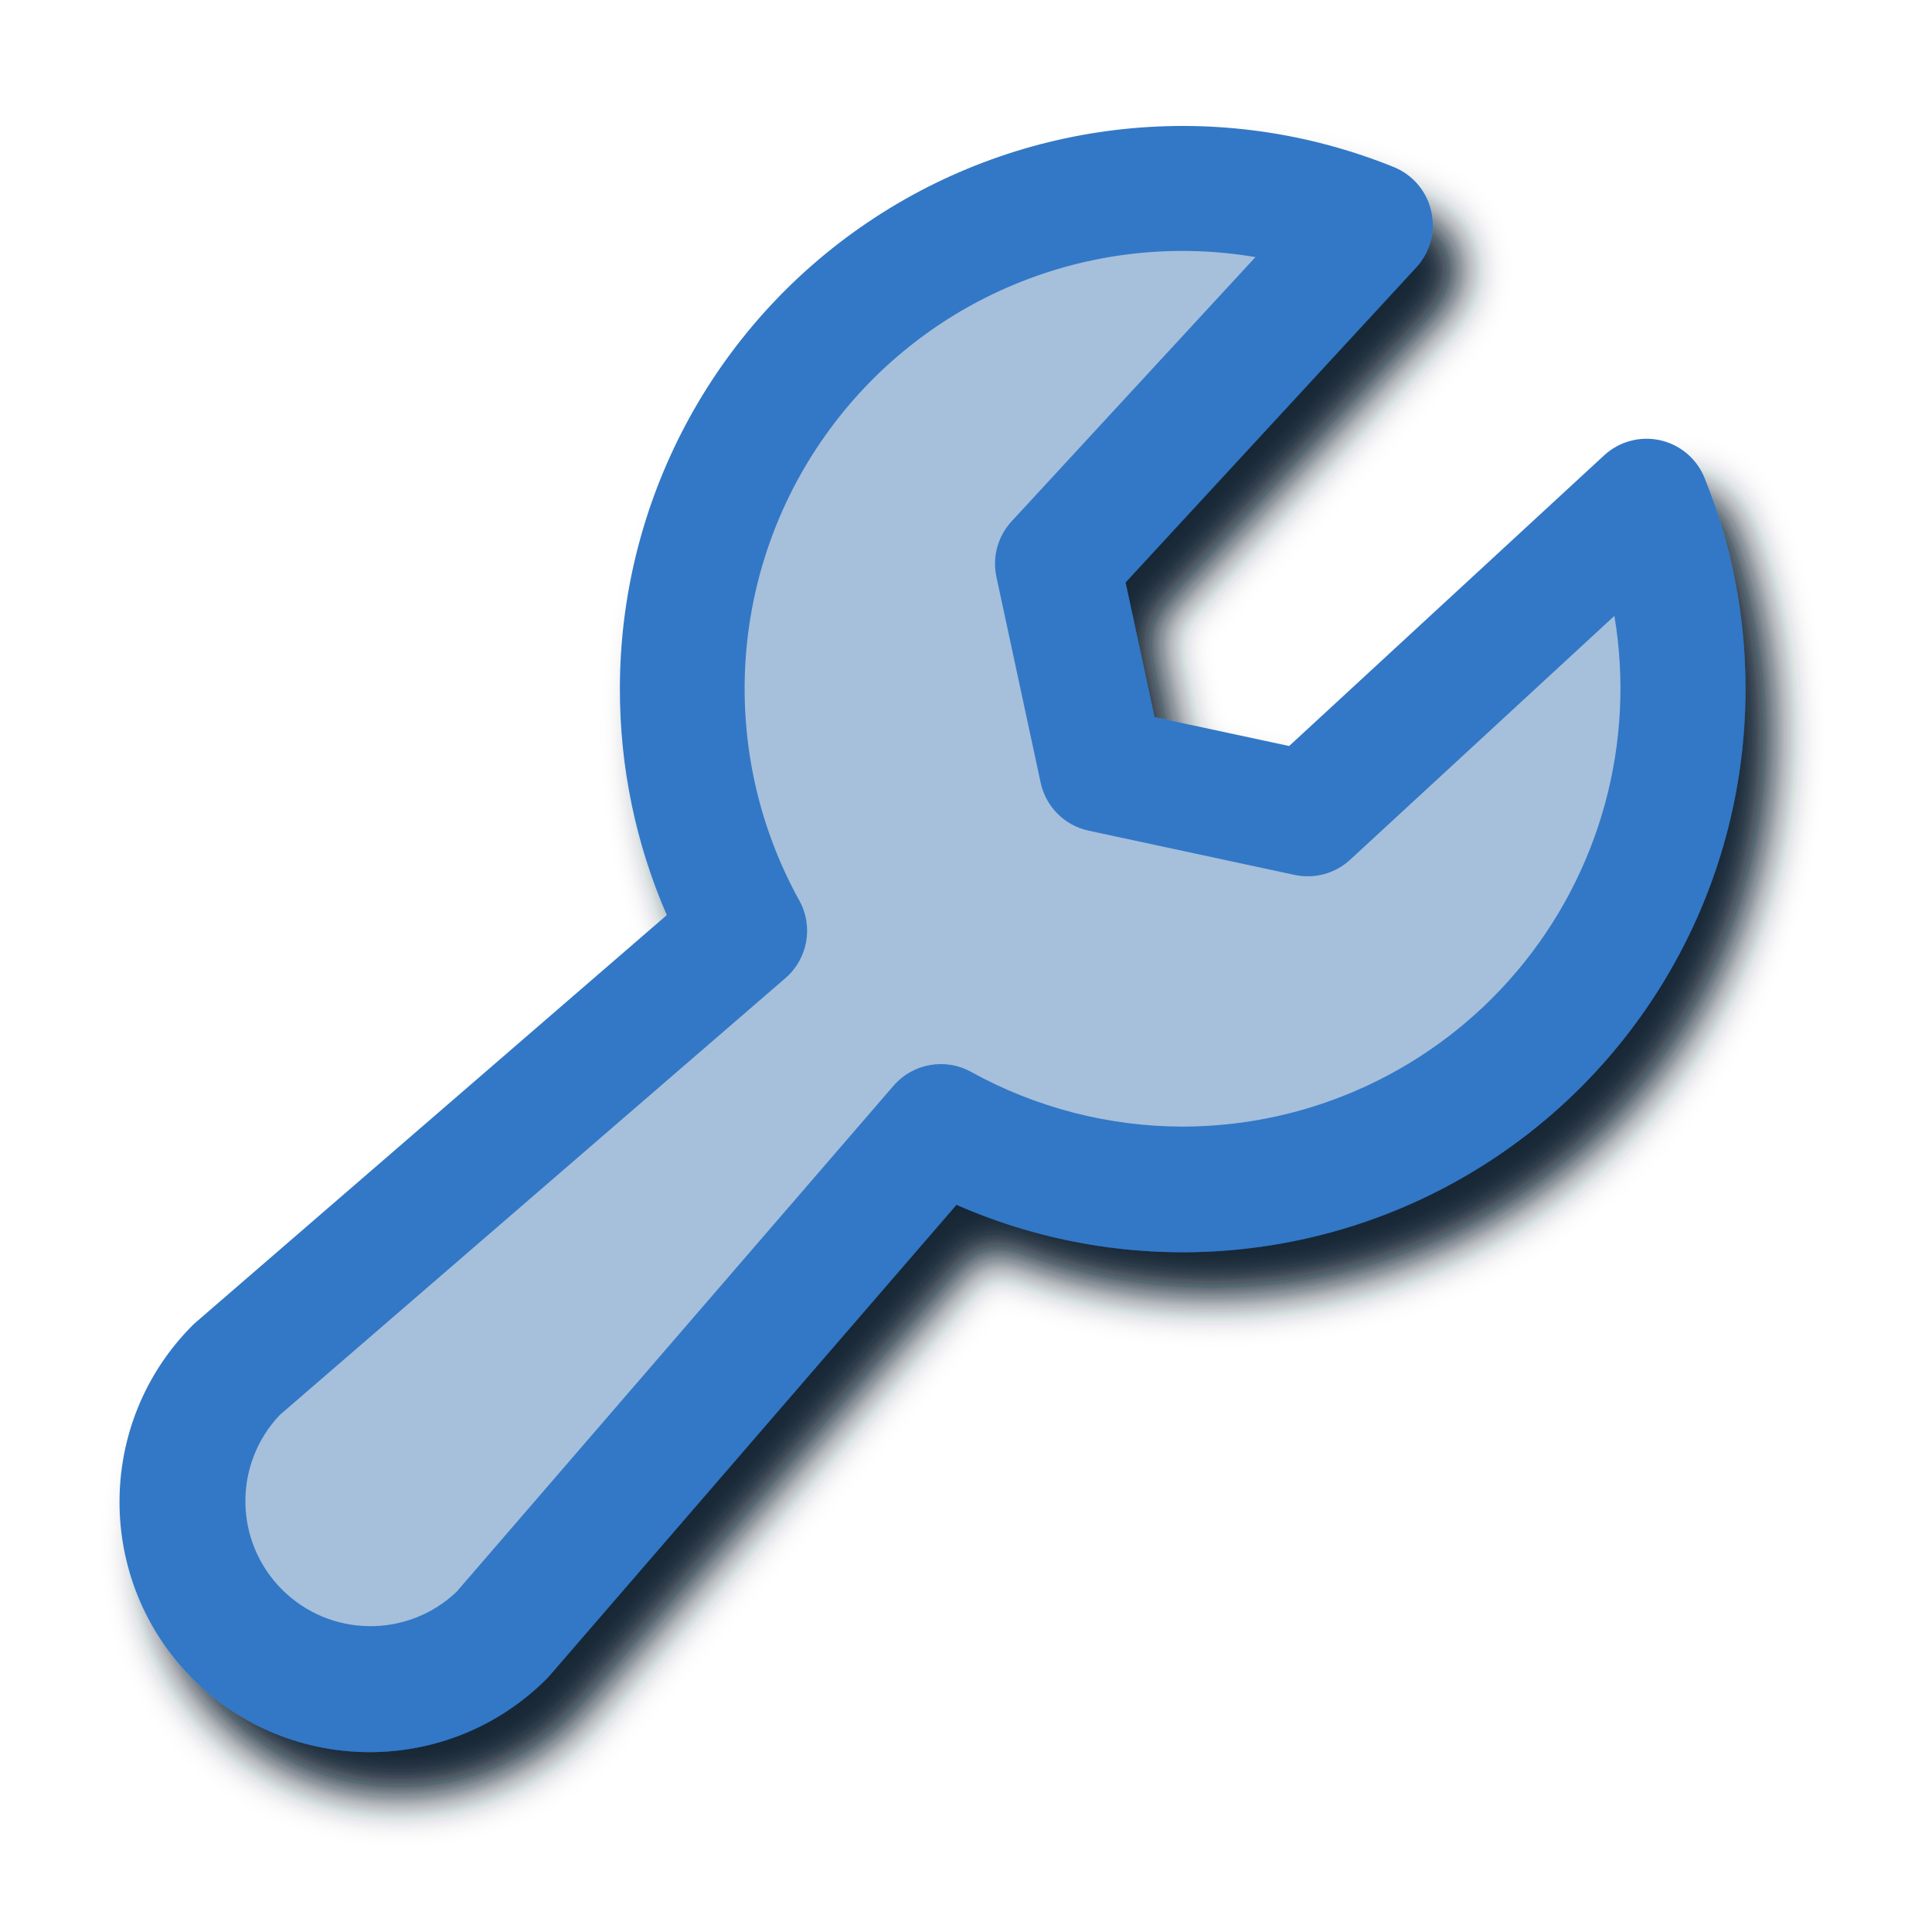
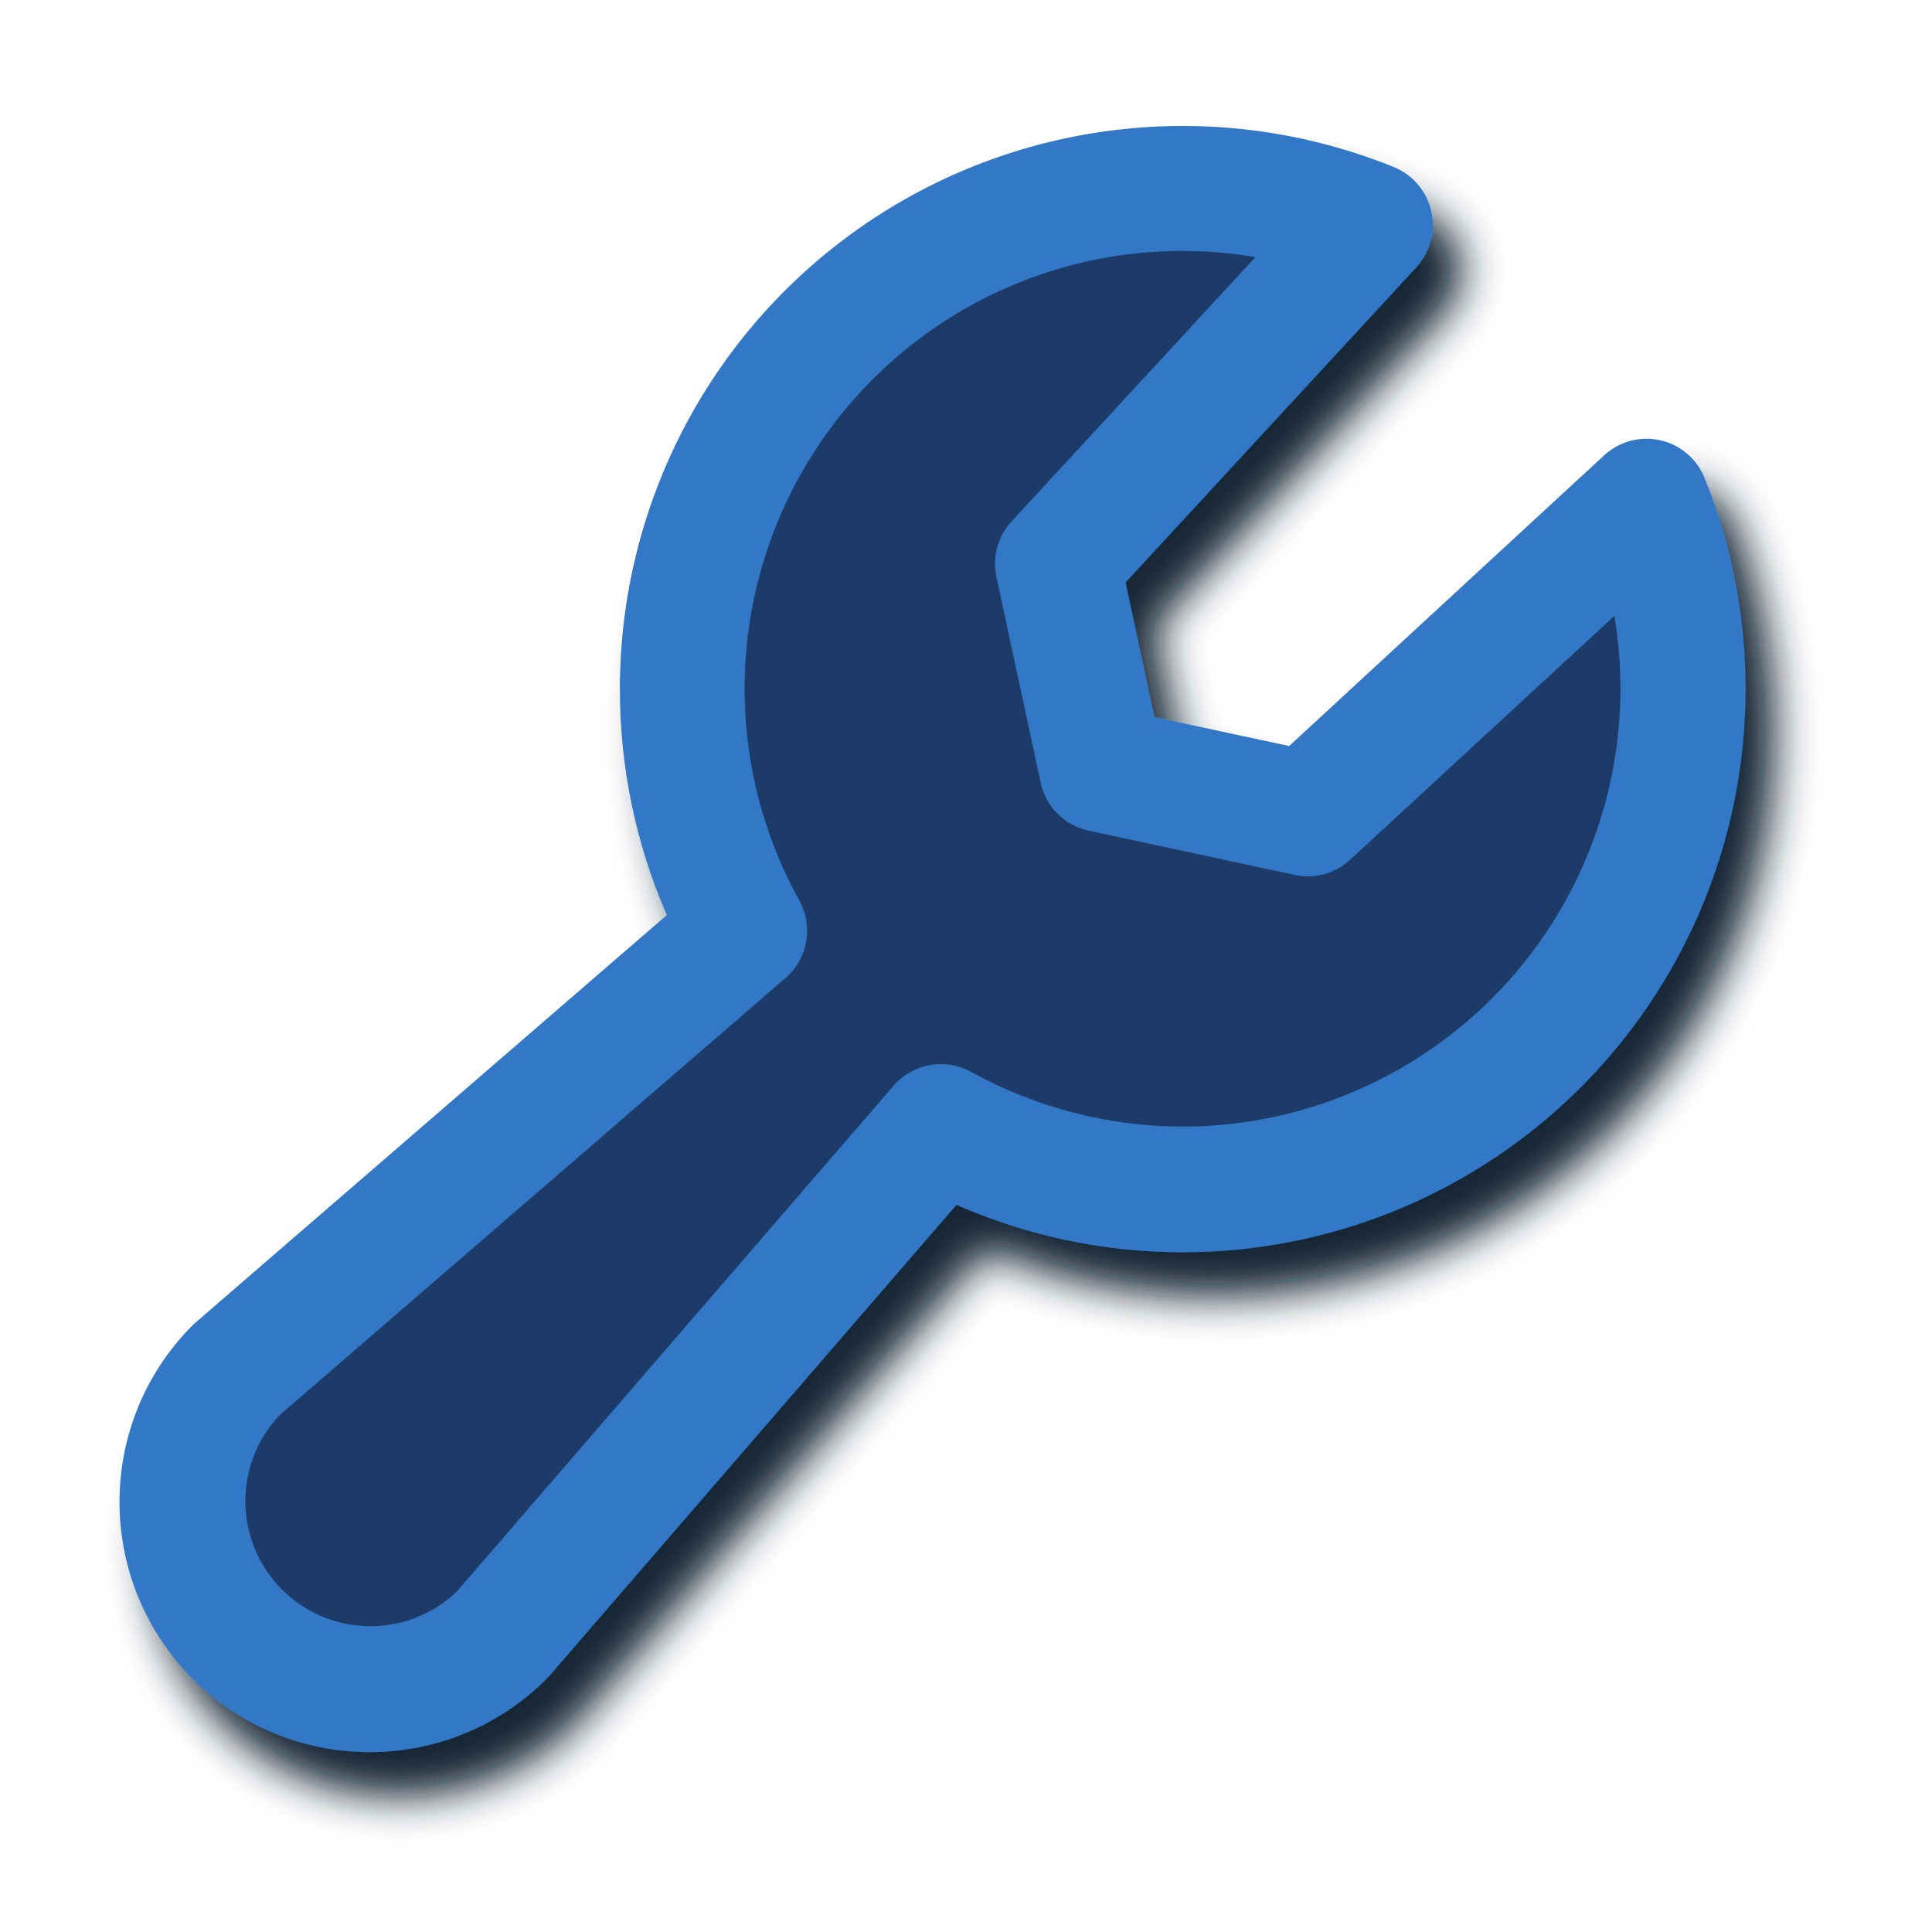
<svg xmlns="http://www.w3.org/2000/svg" viewBox="0 0 32 32">
  <defs>
    <filter id="sh" x="-25%" y="-25%" width="160%" height="160%" color-interpolation-filters="sRGB">
      <feDropShadow dx="0.5" dy="0.75" stdDeviation="0.35" flood-color="#192736" flood-opacity="1" />
    </filter>
  </defs>
  <g filter="url(#sh)">
    <g transform="translate(15.446 15.553) scale(1.381)">
      <g transform="translate(-12 -12) scale(0.09375)">
-         <path d="M224 96a64 64 0 0 1-94.94 56L73 217a24 24 0 0 1-34-34l65-56.06a64 64 0 0 1 80-90.29L144 80l5.66 26.34L176 112l43.35-40A63.8 63.8 0 0 1 224 96" fill="#A6BFDB" />
+         <path d="M224 96a64 64 0 0 1-94.94 56L73 217a24 24 0 0 1-34-34l65-56.06a64 64 0 0 1 80-90.29L144 80l5.66 26.34L176 112l43.35-40A63.8 63.8 0 0 1 224 96" fill="#1F3B67" />
        <path d="M226.76 69a8 8 0 0 0-12.84-2.88l-40.3 37.19l-17.23-3.7l-3.7-17.23l37.19-40.3A8 8 0 0 0 187 29.24A72 72 0 0 0 88 96a72.3 72.3 0 0 0 6 28.94L33.79 177c-.15.12-.29.26-.43.39a32 32 0 0 0 45.26 45.26c.13-.13.27-.28.39-.42L131.06 162A72 72 0 0 0 232 96a71.6 71.6 0 0 0-5.24-27M160 152a56.14 56.14 0 0 1-27.07-7a8 8 0 0 0-9.92 1.77l-55.9 64.74a16 16 0 0 1-22.62-22.62L109.18 133a8 8 0 0 0 1.77-9.93a56 56 0 0 1 58.36-82.31l-31.2 33.81a8 8 0 0 0-1.94 7.1l5.66 26.33a8 8 0 0 0 6.14 6.14l26.35 5.66a8 8 0 0 0 7.1-1.94l33.81-31.2A56.06 56.06 0 0 1 160 152" fill="#3178C6" />
      </g>
    </g>
  </g>
</svg>
